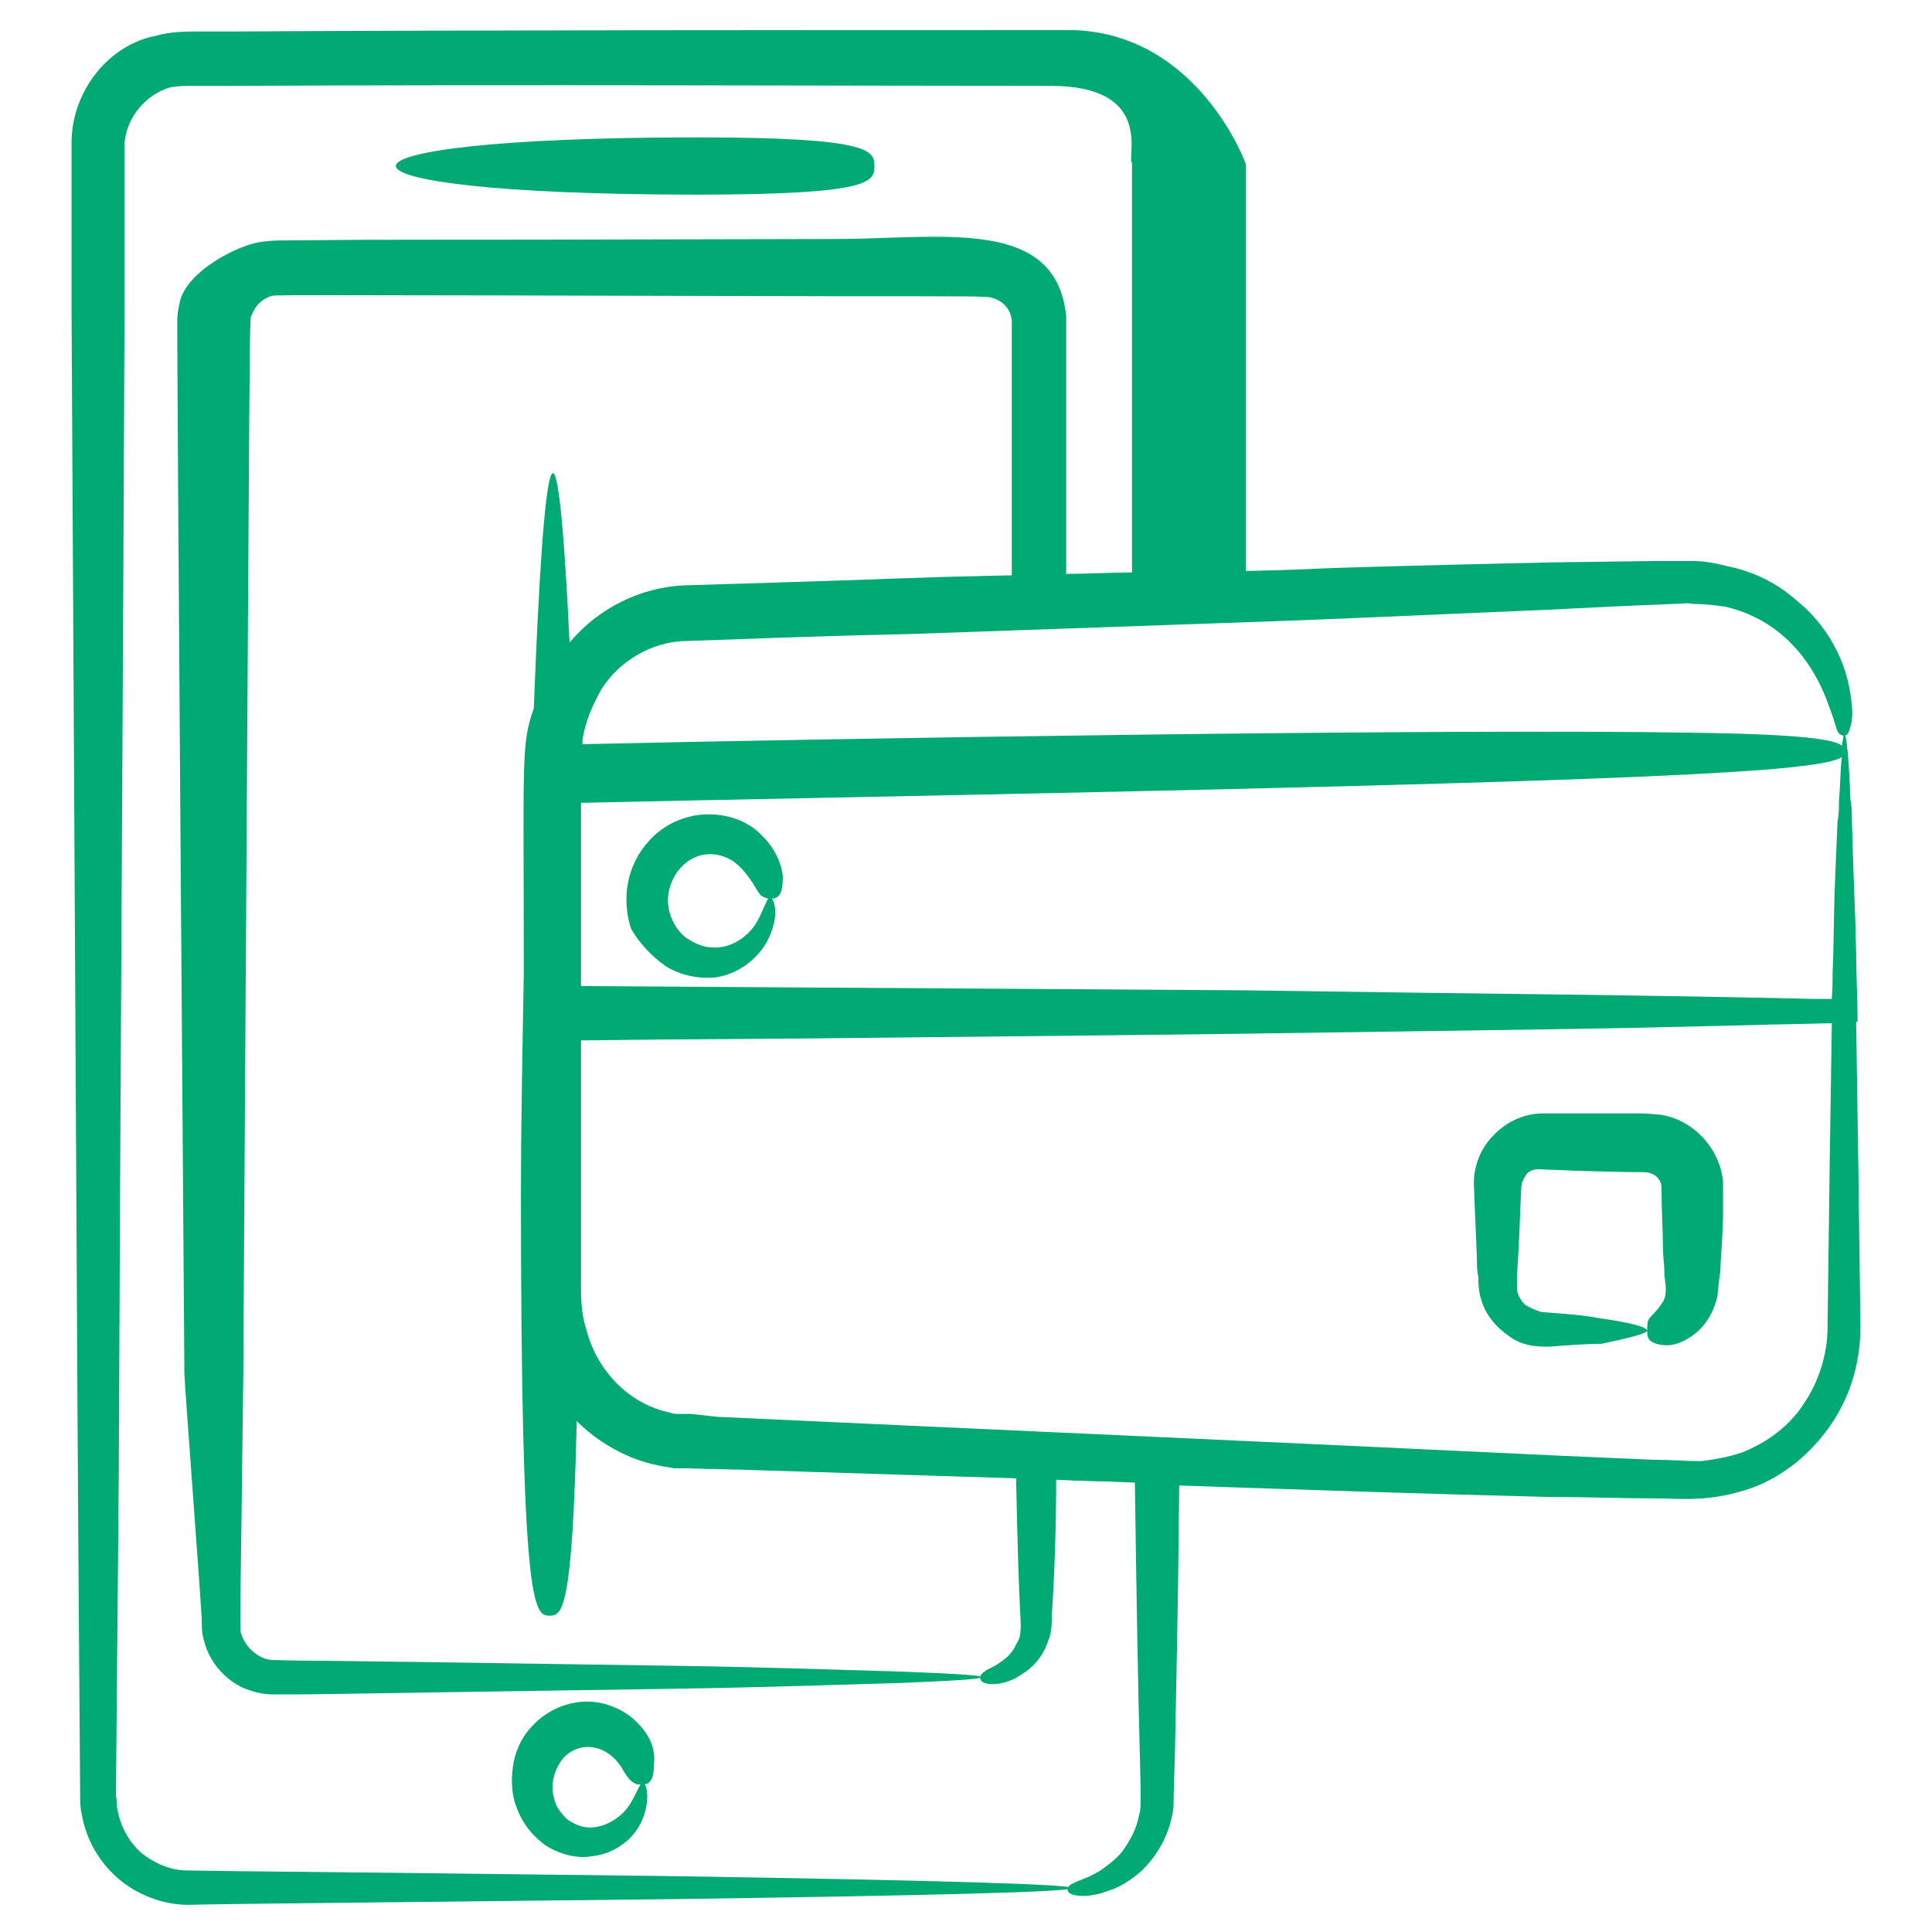
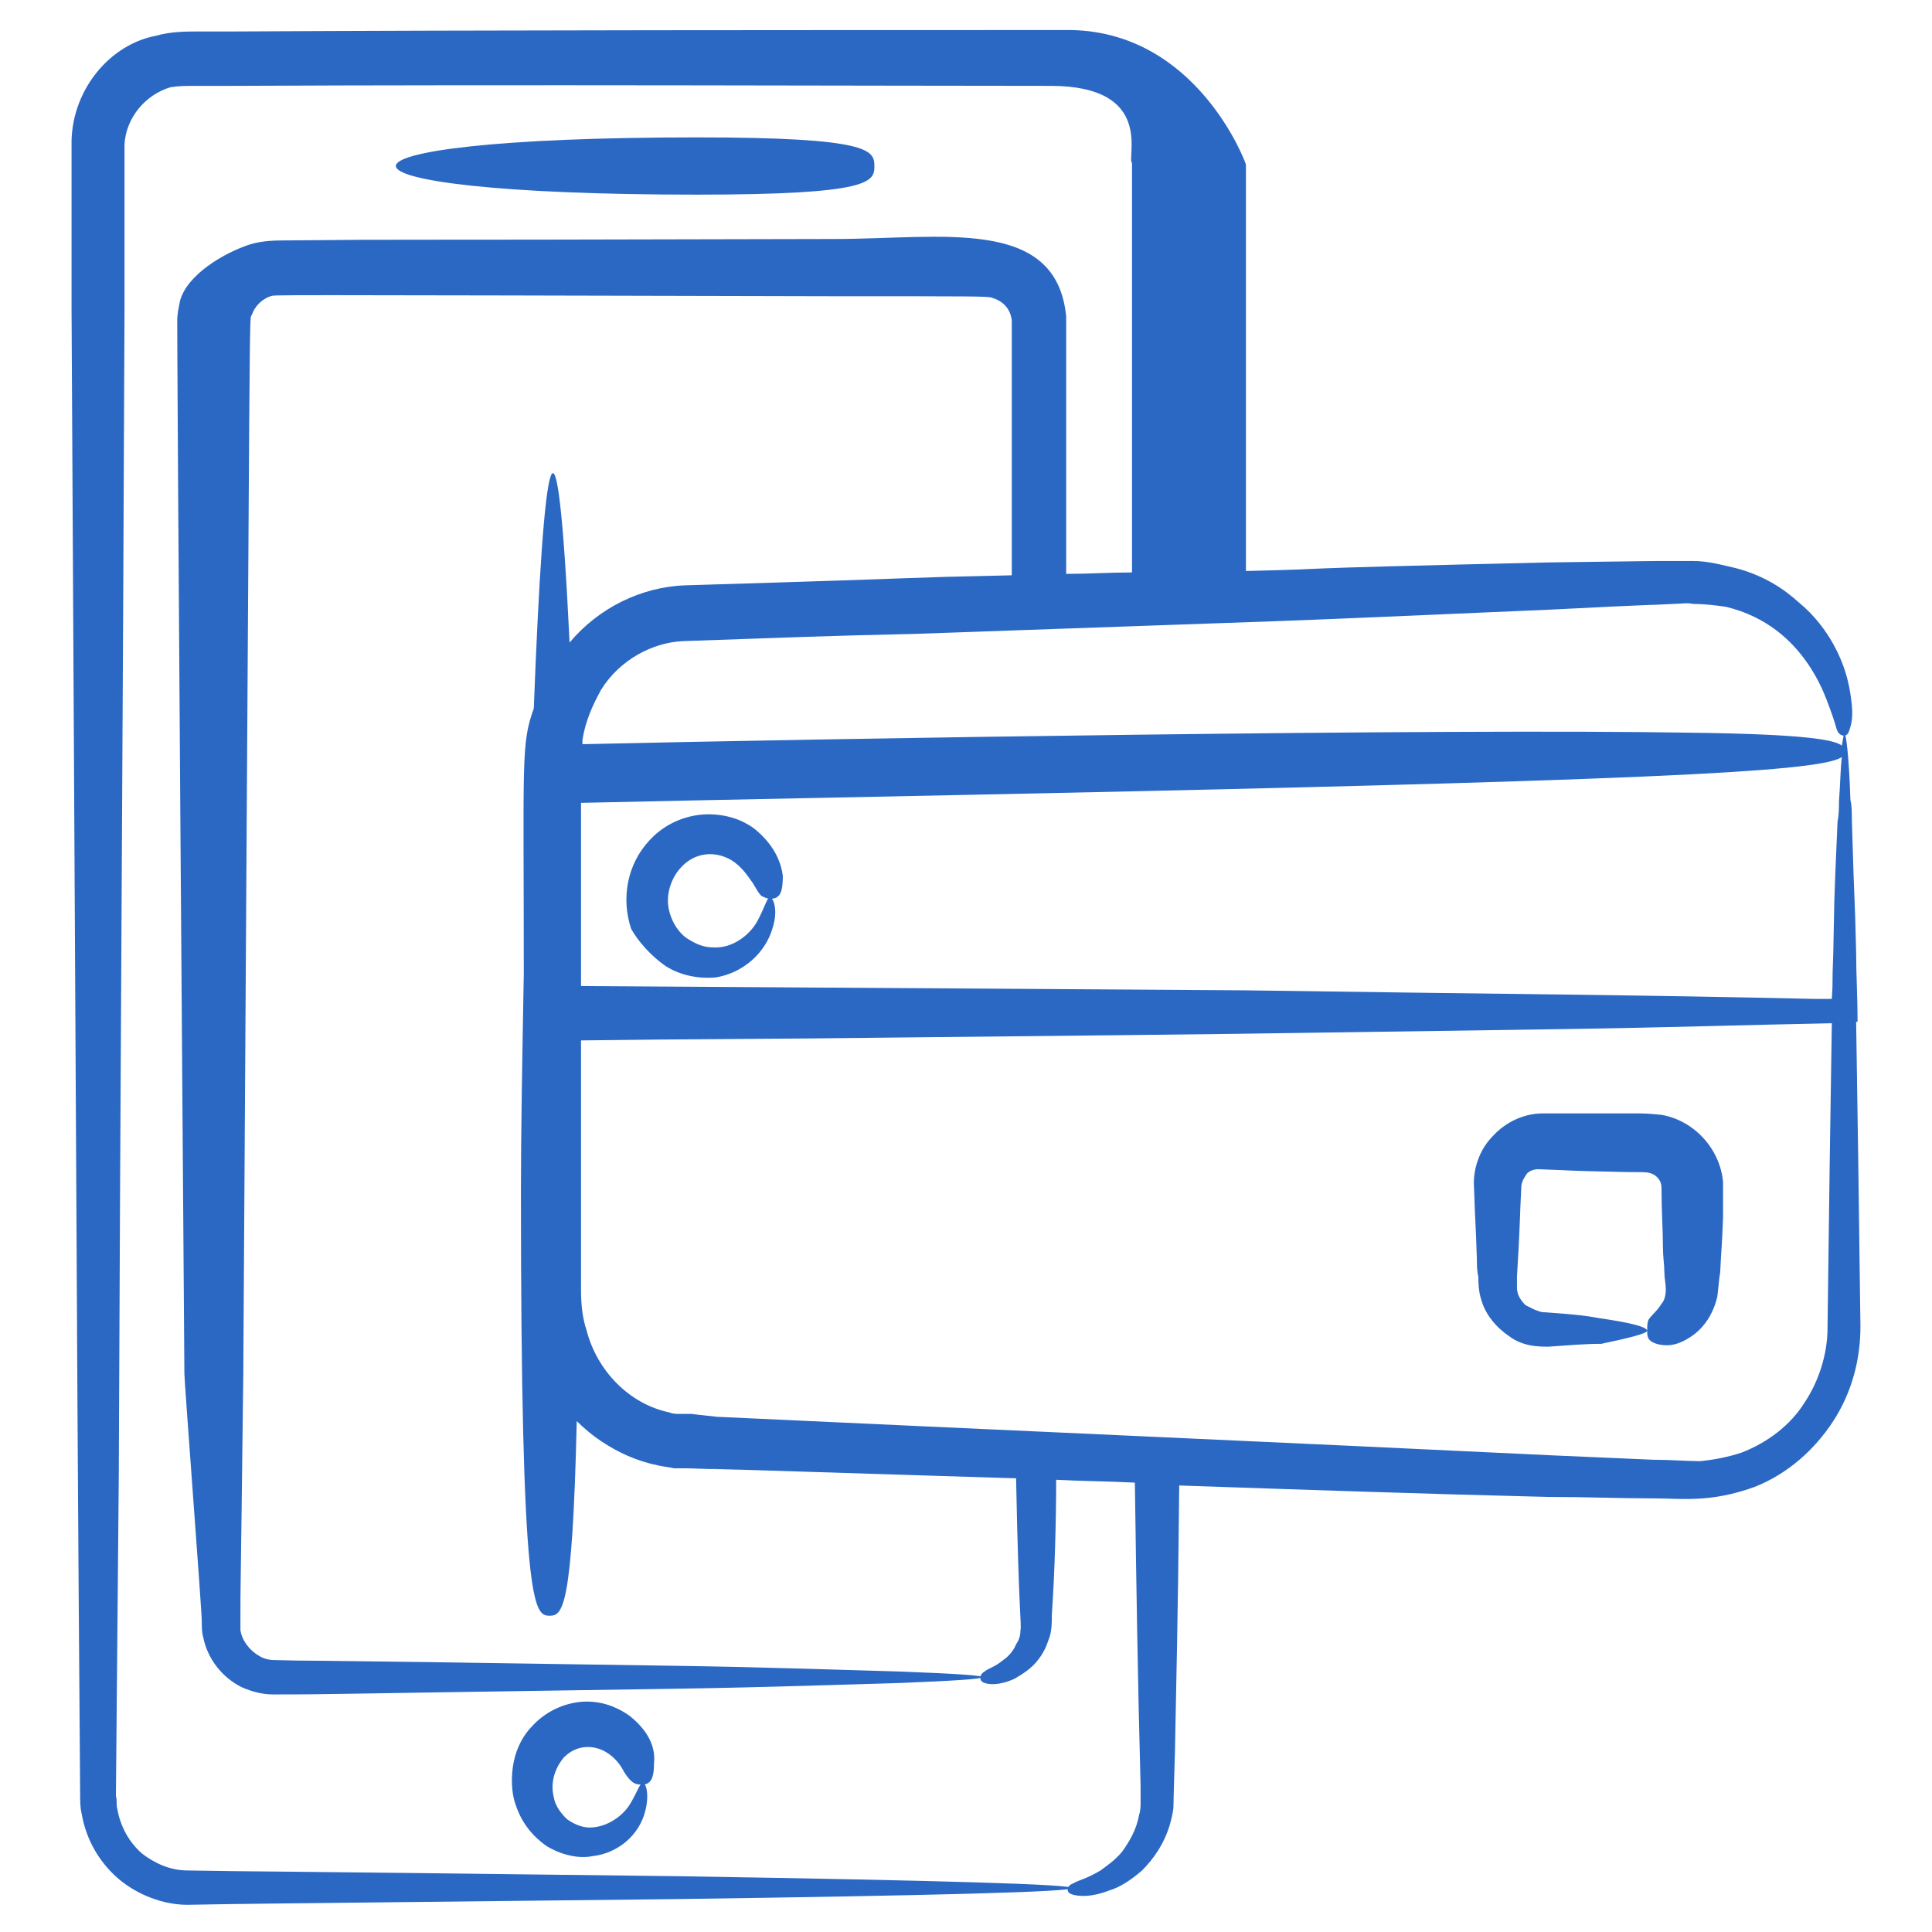
<svg xmlns="http://www.w3.org/2000/svg" width="133" height="133" viewBox="0 0 133 133" fill="none">
-   <path d="M43.348 118.124C42.658 117.631 41.673 117.138 40.392 117.138C39.21 117.138 37.732 117.631 36.648 118.813C36.057 119.404 35.565 120.291 35.368 121.276C35.171 122.261 35.171 123.444 35.565 124.429C35.959 125.513 36.648 126.399 37.634 127.089C38.619 127.68 39.801 127.975 40.786 127.778C42.56 127.581 44.037 126.301 44.431 124.626C44.727 123.444 44.431 122.655 44.234 122.754C44.037 122.754 43.84 123.444 43.348 124.232C42.855 125.02 41.771 125.808 40.589 125.808C39.998 125.808 39.407 125.512 39.013 125.217C38.619 124.823 38.225 124.33 38.126 123.739C37.831 122.557 38.323 121.572 38.816 120.981C39.801 119.995 40.983 120.193 41.673 120.587C42.362 120.981 42.757 121.572 42.954 121.966C43.446 122.754 43.742 122.852 44.136 122.852C44.333 122.852 44.53 122.853 44.727 122.655C44.924 122.458 45.023 122.064 45.023 121.375C45.121 120.488 44.825 119.306 43.348 118.124Z" fill="#00AA72" />
-   <path d="M113.789 103.149C114.971 103.149 115.956 103.247 117.237 103.149C118.518 103.05 119.7 102.755 120.784 102.361C123.049 101.474 124.921 99.799 126.202 97.829C127.483 95.859 128.074 93.593 128.074 91.327C127.975 83.445 127.877 76.352 127.778 70.342H127.877C127.877 68.667 127.778 67.091 127.778 65.613C127.68 61.279 127.68 63.249 127.483 56.451C127.483 55.959 127.483 55.466 127.384 55.072C127.286 52.116 127.089 50.54 126.99 50.54C126.892 50.54 126.892 50.836 126.793 51.328C126.301 50.934 124.33 50.54 116.449 50.441C99.306 50.146 57.436 50.836 40.097 51.23C40.097 51.131 40.097 51.032 40.097 50.934C40.294 49.653 40.786 48.57 41.378 47.486C42.658 45.417 44.924 44.235 46.993 44.136C52.609 43.939 57.83 43.742 62.756 43.644C93.297 42.56 83.938 42.954 106.695 41.969C114.38 41.575 113.395 41.673 115.168 41.575C115.661 41.575 116.153 41.476 116.547 41.575C117.335 41.575 118.124 41.673 118.813 41.772C121.67 42.461 123.345 44.136 124.33 45.516C125.315 46.895 125.709 48.077 126.005 48.865C126.301 49.653 126.399 50.146 126.498 50.343C126.596 50.54 126.793 50.639 126.892 50.639C126.99 50.639 127.187 50.639 127.286 50.343C127.384 50.047 127.581 49.555 127.483 48.57C127.384 47.584 127.187 46.107 126.202 44.333C125.709 43.447 124.921 42.363 123.838 41.476C122.754 40.491 121.375 39.604 119.503 39.112C118.616 38.915 117.631 38.619 116.547 38.619C115.956 38.619 115.562 38.619 115.069 38.619C113.198 38.619 114.478 38.619 106.597 38.718C85.415 39.21 93.75 39.112 85.77 39.309C85.77 35.467 85.77 39.21 85.77 14.285C85.77 13.3 85.77 12.315 85.77 11.33C85.77 11.231 82.46 2.266 73.79 2.069C73.298 2.069 72.707 2.069 72.214 2.069C56.55 2.069 33.496 2.069 15.96 2.167C15.172 2.167 14.384 2.167 13.595 2.167C12.906 2.167 11.724 2.167 10.738 2.463C7.586 3.054 5.024 6.108 4.926 9.655V10.049V21.378C5.418 113.395 5.32 96.055 5.517 123.542C5.517 123.936 5.517 124.429 5.615 124.823C5.911 126.596 6.798 128.173 8.177 129.355C9.458 130.438 11.231 131.128 12.906 131.128C18.718 131.03 11.625 131.128 46.599 130.734C82.066 130.241 83.642 129.749 46.599 129.158C14.975 128.764 18.718 128.862 12.906 128.764C11.724 128.764 10.64 128.271 9.753 127.581C8.867 126.793 8.275 125.71 8.078 124.527C7.98 124.232 8.078 123.936 7.98 123.641C7.98 123.247 8.177 101.671 8.177 101.573C8.275 75.958 8.472 47.88 8.571 21.477C8.571 19.605 8.571 13.891 8.571 10.147V9.95C8.669 8.078 10.049 6.502 11.724 6.01C12.315 5.911 12.709 5.911 13.595 5.911H15.96C34.875 5.813 61.081 5.911 72.312 5.911C79.504 5.911 77.534 10.837 77.928 11.231V14.187V39.407C76.45 39.407 74.972 39.506 73.396 39.506C73.396 14.679 73.396 33.595 73.396 22.167V21.773C72.707 14.876 64.825 16.453 57.436 16.453C19.901 16.551 30.738 16.453 19.605 16.551C19.112 16.551 18.029 16.551 17.142 16.847C15.369 17.438 12.891 18.916 12.398 20.689C12.3 21.181 12.201 21.576 12.201 22.068C12.201 22.856 12.201 28.275 12.694 94.578C12.694 95.169 13.891 110.833 13.891 111.621C13.891 111.917 13.891 112.41 13.989 112.705C14.285 114.183 15.27 115.464 16.649 116.153C17.339 116.449 18.029 116.646 18.817 116.646C22.659 116.646 20.098 116.646 46.599 116.252C53.101 116.153 58.323 115.956 61.968 115.858C69.258 115.562 69.751 115.365 61.968 115.07C58.323 114.971 53.101 114.774 46.599 114.676C14.778 114.183 23.152 114.38 18.915 114.281C18.521 114.281 18.127 114.183 17.832 113.986C17.142 113.592 16.649 112.902 16.551 112.213C16.551 112.016 16.551 111.818 16.551 111.621C16.551 108.37 16.551 111.424 16.748 94.578C17.241 17.142 17.142 22.167 17.339 21.674C17.536 21.083 18.029 20.59 18.62 20.393C19.112 20.295 16.354 20.295 57.633 20.393C67.091 20.393 67.978 20.393 68.273 20.492C68.963 20.689 69.554 21.181 69.652 22.068V22.167V22.462V39.604C60.589 39.801 66.894 39.703 47.19 40.294C44.136 40.393 41.181 41.87 39.21 44.235C38.324 25.812 37.437 30.639 36.747 48.767C35.861 51.23 36.058 52.215 36.058 66.993C35.959 72.608 35.861 77.83 35.861 81.967C35.861 110.636 36.747 111.227 37.831 111.227C38.718 111.227 39.407 110.833 39.703 97.829C40.195 98.321 40.786 98.814 41.378 99.208C42.56 99.996 43.841 100.587 45.318 100.883C45.712 100.981 46.008 100.981 46.402 101.08H46.895H47.387C62.362 101.573 29.654 100.489 69.948 101.77C70.145 111.72 70.342 111.621 70.244 112.311C70.244 112.607 70.145 112.902 69.948 113.198C69.751 113.69 69.357 114.084 69.061 114.281C68.47 114.774 67.978 114.873 67.781 115.07C67.584 115.168 67.485 115.365 67.485 115.464C67.485 115.562 67.485 115.759 67.781 115.858C68.076 115.956 68.766 116.055 69.85 115.562C70.342 115.267 71.032 114.873 71.524 114.183C71.82 113.789 72.017 113.395 72.214 112.804C72.411 112.311 72.411 111.621 72.411 111.129C72.608 108.272 72.707 104.725 72.707 101.868C74.48 101.967 76.253 101.967 78.125 102.065C78.224 109.06 78.322 115.661 78.519 122.951V124.035C78.519 124.33 78.519 124.626 78.421 124.921C78.224 126.005 77.731 126.793 77.238 127.483C76.746 128.074 76.155 128.468 75.761 128.764C74.775 129.355 74.184 129.453 73.889 129.65C73.593 129.749 73.495 129.946 73.495 130.044C73.495 130.143 73.495 130.34 73.889 130.438C74.283 130.537 75.071 130.636 76.352 130.143C77.041 129.946 77.829 129.453 78.618 128.764C79.406 127.975 80.194 126.892 80.588 125.414C80.686 125.02 80.785 124.626 80.785 124.232C80.785 123.838 80.785 124.035 80.884 120.587C80.982 115.07 81.081 112.213 81.179 102.262C89.849 102.558 98.42 102.853 106.597 103.05C109.257 103.05 111.523 103.149 113.789 103.149ZM116.547 53.298C124.133 52.904 126.202 52.51 126.793 52.116C126.695 52.904 126.695 53.89 126.596 55.17C126.596 55.564 126.596 56.057 126.498 56.55C126.202 63.249 126.301 61.377 126.202 65.712C126.104 67.978 126.202 67.288 126.104 68.766C125.709 68.766 125.315 68.766 124.921 68.766C111.818 68.47 105.809 68.47 85.711 68.175C70.638 68.076 54.481 67.978 39.998 67.879C39.998 49.752 39.998 57.141 39.998 55.269C57.042 54.875 99.504 54.185 116.547 53.298ZM47.584 97.336H47.19H46.796C46.599 97.336 46.304 97.336 46.106 97.238C43.249 96.647 41.082 94.282 40.392 91.622C40.097 90.736 39.998 89.849 39.998 88.765C39.998 78.421 39.998 78.913 39.998 71.623C46.993 71.524 54.284 71.524 61.574 71.426C89.849 71.13 80.785 71.229 108.173 70.835C114.774 70.736 120.882 70.539 126.104 70.441C126.005 76.45 125.907 83.544 125.808 91.425C125.808 93.198 125.217 95.07 124.232 96.548C123.247 98.124 121.67 99.307 119.897 99.996C119.01 100.292 118.025 100.489 117.04 100.587C116.153 100.587 114.971 100.489 113.789 100.489C111.523 100.39 109.257 100.292 106.991 100.193C88.568 99.307 68.372 98.42 49.358 97.533L47.584 97.336Z" fill="#00AA72" />
-   <path d="M113.394 91.622C113.394 91.327 112.113 91.031 110.044 90.736C109.059 90.539 107.779 90.44 106.399 90.341C106.005 90.341 105.907 90.243 105.611 90.144C105.414 90.046 105.217 89.948 105.02 89.849C104.724 89.553 104.429 89.159 104.429 88.667C104.429 88.371 104.429 88.371 104.429 87.879C104.626 84.825 104.626 83.642 104.724 81.77C104.724 81.376 104.922 81.081 105.119 80.785C105.316 80.588 105.611 80.49 105.907 80.49C108.665 80.588 107.384 80.588 112.113 80.687C113.493 80.687 113.493 80.687 113.887 80.884C114.182 81.081 114.379 81.376 114.379 81.77C114.379 83.347 114.478 84.726 114.478 85.908C114.478 86.499 114.576 87.09 114.576 87.583C114.576 87.977 114.675 88.371 114.675 88.765C114.675 89.159 114.576 89.553 114.379 89.75C114.084 90.243 113.69 90.539 113.493 90.834C113.394 91.031 113.394 91.327 113.394 91.622C113.394 91.918 113.394 92.213 113.788 92.41C113.985 92.509 114.281 92.608 114.773 92.608C115.266 92.608 115.857 92.41 116.547 91.918C117.236 91.425 117.926 90.539 118.222 89.258C118.32 88.47 118.32 88.174 118.419 87.583C118.517 85.514 118.517 86.302 118.616 83.839C118.616 82.559 118.616 82.854 118.616 82.165V81.869V81.376C118.419 79.11 116.645 77.14 114.379 76.746C113.394 76.647 113.099 76.647 112.507 76.647C107.779 76.647 109.059 76.647 106.202 76.647C104.922 76.647 103.641 77.239 102.754 78.224C101.867 79.11 101.375 80.49 101.473 81.77C101.572 84.726 101.572 83.741 101.67 86.696C101.67 87.09 101.67 87.484 101.769 87.879C101.769 88.174 101.769 88.864 101.966 89.455C102.262 90.539 103.05 91.425 103.936 92.016C104.33 92.312 104.823 92.509 105.316 92.608C105.808 92.706 106.301 92.706 106.596 92.706C107.976 92.608 109.158 92.509 110.242 92.509C112.113 92.115 113.296 91.819 113.394 91.622Z" fill="#00AA72" />
-   <path d="M45.812 66.5C46.895 67.189 48.176 67.386 49.26 67.288C51.132 66.992 52.708 65.613 53.2 63.84C53.594 62.559 53.2 61.771 53.003 61.771C52.806 61.771 52.609 62.559 52.117 63.446C51.624 64.332 50.442 65.318 49.063 65.219C48.373 65.219 47.782 64.924 47.191 64.529C46.698 64.135 46.304 63.544 46.107 62.855C45.713 61.574 46.304 60.293 46.895 59.702C47.782 58.717 49.161 58.52 50.343 59.209C51.132 59.702 51.526 60.392 51.821 60.786C52.117 61.278 52.215 61.475 52.412 61.672C52.609 61.771 52.806 61.87 53.003 61.87C53.2 61.87 53.398 61.87 53.594 61.672C53.792 61.475 53.89 61.081 53.89 60.293C53.792 59.505 53.398 58.224 51.92 57.042C51.132 56.451 50.048 56.057 48.767 56.057C47.486 56.057 45.91 56.55 44.728 57.83C43.152 59.505 42.758 61.87 43.447 63.938C43.94 64.825 44.826 65.81 45.812 66.5Z" fill="#00AA72" />
-   <path d="M47.978 13.399C59.997 13.399 60.194 12.512 60.194 11.428C60.194 10.344 59.898 9.458 47.978 9.458C20.294 9.458 20.393 13.399 47.978 13.399Z" fill="#00AA72" />
+   <path d="M43.348 118.124C42.658 117.631 41.673 117.138 40.392 117.138C39.21 117.138 37.732 117.631 36.648 118.813C36.057 119.404 35.565 120.291 35.368 121.276C35.171 122.261 35.171 123.444 35.565 124.429C35.959 125.513 36.648 126.399 37.634 127.089C38.619 127.68 39.801 127.975 40.786 127.778C42.56 127.581 44.037 126.301 44.431 124.626C44.727 123.444 44.431 122.655 44.234 122.754C44.037 122.754 43.84 123.444 43.348 124.232C42.855 125.02 41.771 125.808 40.589 125.808C39.998 125.808 39.407 125.512 39.013 125.217C38.619 124.823 38.225 124.33 38.126 123.739C37.831 122.557 38.323 121.572 38.816 120.981C39.801 119.995 40.983 120.193 41.673 120.587C42.362 120.981 42.757 121.572 42.954 121.966C43.446 122.754 43.742 122.852 44.136 122.852C44.333 122.852 44.53 122.853 44.727 122.655C44.924 122.458 45.023 122.064 45.023 121.375C45.121 120.488 44.825 119.306 43.348 118.124Z" fill="#2B68C3" />
+   <path d="M113.789 103.149C114.971 103.149 115.956 103.247 117.237 103.149C118.518 103.05 119.7 102.755 120.784 102.361C123.049 101.474 124.921 99.799 126.202 97.829C127.483 95.859 128.074 93.593 128.074 91.327C127.975 83.445 127.877 76.352 127.778 70.342H127.877C127.877 68.667 127.778 67.091 127.778 65.613C127.68 61.279 127.68 63.249 127.483 56.451C127.483 55.959 127.483 55.466 127.384 55.072C127.286 52.116 127.089 50.54 126.99 50.54C126.892 50.54 126.892 50.836 126.793 51.328C126.301 50.934 124.33 50.54 116.449 50.441C99.306 50.146 57.436 50.836 40.097 51.23C40.097 51.131 40.097 51.032 40.097 50.934C40.294 49.653 40.786 48.57 41.378 47.486C42.658 45.417 44.924 44.235 46.993 44.136C52.609 43.939 57.83 43.742 62.756 43.644C93.297 42.56 83.938 42.954 106.695 41.969C114.38 41.575 113.395 41.673 115.168 41.575C115.661 41.575 116.153 41.476 116.547 41.575C117.335 41.575 118.124 41.673 118.813 41.772C121.67 42.461 123.345 44.136 124.33 45.516C125.315 46.895 125.709 48.077 126.005 48.865C126.301 49.653 126.399 50.146 126.498 50.343C126.596 50.54 126.793 50.639 126.892 50.639C126.99 50.639 127.187 50.639 127.286 50.343C127.384 50.047 127.581 49.555 127.483 48.57C127.384 47.584 127.187 46.107 126.202 44.333C125.709 43.447 124.921 42.363 123.838 41.476C122.754 40.491 121.375 39.604 119.503 39.112C118.616 38.915 117.631 38.619 116.547 38.619C115.956 38.619 115.562 38.619 115.069 38.619C113.198 38.619 114.478 38.619 106.597 38.718C85.415 39.21 93.75 39.112 85.77 39.309C85.77 35.467 85.77 39.21 85.77 14.285C85.77 13.3 85.77 12.315 85.77 11.33C85.77 11.231 82.46 2.266 73.79 2.069C73.298 2.069 72.707 2.069 72.214 2.069C56.55 2.069 33.496 2.069 15.96 2.167C15.172 2.167 14.384 2.167 13.595 2.167C12.906 2.167 11.724 2.167 10.738 2.463C7.586 3.054 5.024 6.108 4.926 9.655V10.049V21.378C5.418 113.395 5.32 96.055 5.517 123.542C5.517 123.936 5.517 124.429 5.615 124.823C5.911 126.596 6.798 128.173 8.177 129.355C9.458 130.438 11.231 131.128 12.906 131.128C18.718 131.03 11.625 131.128 46.599 130.734C82.066 130.241 83.642 129.749 46.599 129.158C14.975 128.764 18.718 128.862 12.906 128.764C11.724 128.764 10.64 128.271 9.753 127.581C8.867 126.793 8.275 125.71 8.078 124.527C7.98 124.232 8.078 123.936 7.98 123.641C7.98 123.247 8.177 101.671 8.177 101.573C8.275 75.958 8.472 47.88 8.571 21.477C8.571 19.605 8.571 13.891 8.571 10.147V9.95C8.669 8.078 10.049 6.502 11.724 6.01C12.315 5.911 12.709 5.911 13.595 5.911H15.96C34.875 5.813 61.081 5.911 72.312 5.911C79.504 5.911 77.534 10.837 77.928 11.231V14.187V39.407C76.45 39.407 74.972 39.506 73.396 39.506C73.396 14.679 73.396 33.595 73.396 22.167V21.773C72.707 14.876 64.825 16.453 57.436 16.453C19.901 16.551 30.738 16.453 19.605 16.551C19.112 16.551 18.029 16.551 17.142 16.847C15.369 17.438 12.891 18.916 12.398 20.689C12.3 21.181 12.201 21.576 12.201 22.068C12.201 22.856 12.201 28.275 12.694 94.578C12.694 95.169 13.891 110.833 13.891 111.621C13.891 111.917 13.891 112.41 13.989 112.705C14.285 114.183 15.27 115.464 16.649 116.153C17.339 116.449 18.029 116.646 18.817 116.646C22.659 116.646 20.098 116.646 46.599 116.252C53.101 116.153 58.323 115.956 61.968 115.858C69.258 115.562 69.751 115.365 61.968 115.07C58.323 114.971 53.101 114.774 46.599 114.676C14.778 114.183 23.152 114.38 18.915 114.281C18.521 114.281 18.127 114.183 17.832 113.986C17.142 113.592 16.649 112.902 16.551 112.213C16.551 112.016 16.551 111.818 16.551 111.621C16.551 108.37 16.551 111.424 16.748 94.578C17.241 17.142 17.142 22.167 17.339 21.674C17.536 21.083 18.029 20.59 18.62 20.393C19.112 20.295 16.354 20.295 57.633 20.393C67.091 20.393 67.978 20.393 68.273 20.492C68.963 20.689 69.554 21.181 69.652 22.068V22.167V22.462V39.604C60.589 39.801 66.894 39.703 47.19 40.294C44.136 40.393 41.181 41.87 39.21 44.235C38.324 25.812 37.437 30.639 36.747 48.767C35.861 51.23 36.058 52.215 36.058 66.993C35.959 72.608 35.861 77.83 35.861 81.967C35.861 110.636 36.747 111.227 37.831 111.227C38.718 111.227 39.407 110.833 39.703 97.829C40.195 98.321 40.786 98.814 41.378 99.208C42.56 99.996 43.841 100.587 45.318 100.883C45.712 100.981 46.008 100.981 46.402 101.08H46.895H47.387C62.362 101.573 29.654 100.489 69.948 101.77C70.145 111.72 70.342 111.621 70.244 112.311C70.244 112.607 70.145 112.902 69.948 113.198C69.751 113.69 69.357 114.084 69.061 114.281C68.47 114.774 67.978 114.873 67.781 115.07C67.584 115.168 67.485 115.365 67.485 115.464C67.485 115.562 67.485 115.759 67.781 115.858C68.076 115.956 68.766 116.055 69.85 115.562C70.342 115.267 71.032 114.873 71.524 114.183C71.82 113.789 72.017 113.395 72.214 112.804C72.411 112.311 72.411 111.621 72.411 111.129C72.608 108.272 72.707 104.725 72.707 101.868C74.48 101.967 76.253 101.967 78.125 102.065C78.224 109.06 78.322 115.661 78.519 122.951V124.035C78.519 124.33 78.519 124.626 78.421 124.921C78.224 126.005 77.731 126.793 77.238 127.483C76.746 128.074 76.155 128.468 75.761 128.764C74.775 129.355 74.184 129.453 73.889 129.65C73.593 129.749 73.495 129.946 73.495 130.044C73.495 130.143 73.495 130.34 73.889 130.438C74.283 130.537 75.071 130.636 76.352 130.143C77.041 129.946 77.829 129.453 78.618 128.764C79.406 127.975 80.194 126.892 80.588 125.414C80.686 125.02 80.785 124.626 80.785 124.232C80.785 123.838 80.785 124.035 80.884 120.587C80.982 115.07 81.081 112.213 81.179 102.262C89.849 102.558 98.42 102.853 106.597 103.05C109.257 103.05 111.523 103.149 113.789 103.149ZM116.547 53.298C124.133 52.904 126.202 52.51 126.793 52.116C126.695 52.904 126.695 53.89 126.596 55.17C126.596 55.564 126.596 56.057 126.498 56.55C126.202 63.249 126.301 61.377 126.202 65.712C126.104 67.978 126.202 67.288 126.104 68.766C125.709 68.766 125.315 68.766 124.921 68.766C111.818 68.47 105.809 68.47 85.711 68.175C70.638 68.076 54.481 67.978 39.998 67.879C39.998 49.752 39.998 57.141 39.998 55.269C57.042 54.875 99.504 54.185 116.547 53.298ZM47.584 97.336H47.19H46.796C46.599 97.336 46.304 97.336 46.106 97.238C43.249 96.647 41.082 94.282 40.392 91.622C40.097 90.736 39.998 89.849 39.998 88.765C39.998 78.421 39.998 78.913 39.998 71.623C46.993 71.524 54.284 71.524 61.574 71.426C89.849 71.13 80.785 71.229 108.173 70.835C114.774 70.736 120.882 70.539 126.104 70.441C126.005 76.45 125.907 83.544 125.808 91.425C125.808 93.198 125.217 95.07 124.232 96.548C123.247 98.124 121.67 99.307 119.897 99.996C119.01 100.292 118.025 100.489 117.04 100.587C116.153 100.587 114.971 100.489 113.789 100.489C111.523 100.39 109.257 100.292 106.991 100.193C88.568 99.307 68.372 98.42 49.358 97.533L47.584 97.336Z" fill="#2B68C3" />
+   <path d="M113.394 91.622C113.394 91.327 112.113 91.031 110.044 90.736C109.059 90.539 107.779 90.44 106.399 90.341C106.005 90.341 105.907 90.243 105.611 90.144C105.414 90.046 105.217 89.948 105.02 89.849C104.724 89.553 104.429 89.159 104.429 88.667C104.429 88.371 104.429 88.371 104.429 87.879C104.626 84.825 104.626 83.642 104.724 81.77C104.724 81.376 104.922 81.081 105.119 80.785C105.316 80.588 105.611 80.49 105.907 80.49C108.665 80.588 107.384 80.588 112.113 80.687C113.493 80.687 113.493 80.687 113.887 80.884C114.182 81.081 114.379 81.376 114.379 81.77C114.379 83.347 114.478 84.726 114.478 85.908C114.478 86.499 114.576 87.09 114.576 87.583C114.576 87.977 114.675 88.371 114.675 88.765C114.675 89.159 114.576 89.553 114.379 89.75C114.084 90.243 113.69 90.539 113.493 90.834C113.394 91.031 113.394 91.327 113.394 91.622C113.394 91.918 113.394 92.213 113.788 92.41C113.985 92.509 114.281 92.608 114.773 92.608C115.266 92.608 115.857 92.41 116.547 91.918C117.236 91.425 117.926 90.539 118.222 89.258C118.32 88.47 118.32 88.174 118.419 87.583C118.517 85.514 118.517 86.302 118.616 83.839C118.616 82.559 118.616 82.854 118.616 82.165V81.869V81.376C118.419 79.11 116.645 77.14 114.379 76.746C113.394 76.647 113.099 76.647 112.507 76.647C107.779 76.647 109.059 76.647 106.202 76.647C104.922 76.647 103.641 77.239 102.754 78.224C101.867 79.11 101.375 80.49 101.473 81.77C101.572 84.726 101.572 83.741 101.67 86.696C101.67 87.09 101.67 87.484 101.769 87.879C101.769 88.174 101.769 88.864 101.966 89.455C102.262 90.539 103.05 91.425 103.936 92.016C104.33 92.312 104.823 92.509 105.316 92.608C105.808 92.706 106.301 92.706 106.596 92.706C107.976 92.608 109.158 92.509 110.242 92.509C112.113 92.115 113.296 91.819 113.394 91.622Z" fill="#2B68C3" />
+   <path d="M45.812 66.5C46.895 67.189 48.176 67.386 49.26 67.288C51.132 66.992 52.708 65.613 53.2 63.84C53.594 62.559 53.2 61.771 53.003 61.771C52.806 61.771 52.609 62.559 52.117 63.446C51.624 64.332 50.442 65.318 49.063 65.219C48.373 65.219 47.782 64.924 47.191 64.529C46.698 64.135 46.304 63.544 46.107 62.855C45.713 61.574 46.304 60.293 46.895 59.702C47.782 58.717 49.161 58.52 50.343 59.209C51.132 59.702 51.526 60.392 51.821 60.786C52.117 61.278 52.215 61.475 52.412 61.672C52.609 61.771 52.806 61.87 53.003 61.87C53.2 61.87 53.398 61.87 53.594 61.672C53.792 61.475 53.89 61.081 53.89 60.293C53.792 59.505 53.398 58.224 51.92 57.042C51.132 56.451 50.048 56.057 48.767 56.057C47.486 56.057 45.91 56.55 44.728 57.83C43.152 59.505 42.758 61.87 43.447 63.938C43.94 64.825 44.826 65.81 45.812 66.5Z" fill="#2B68C3" />
+   <path d="M47.978 13.399C59.997 13.399 60.194 12.512 60.194 11.428C60.194 10.344 59.898 9.458 47.978 9.458C20.294 9.458 20.393 13.399 47.978 13.399Z" fill="#2B68C3" />
</svg>
